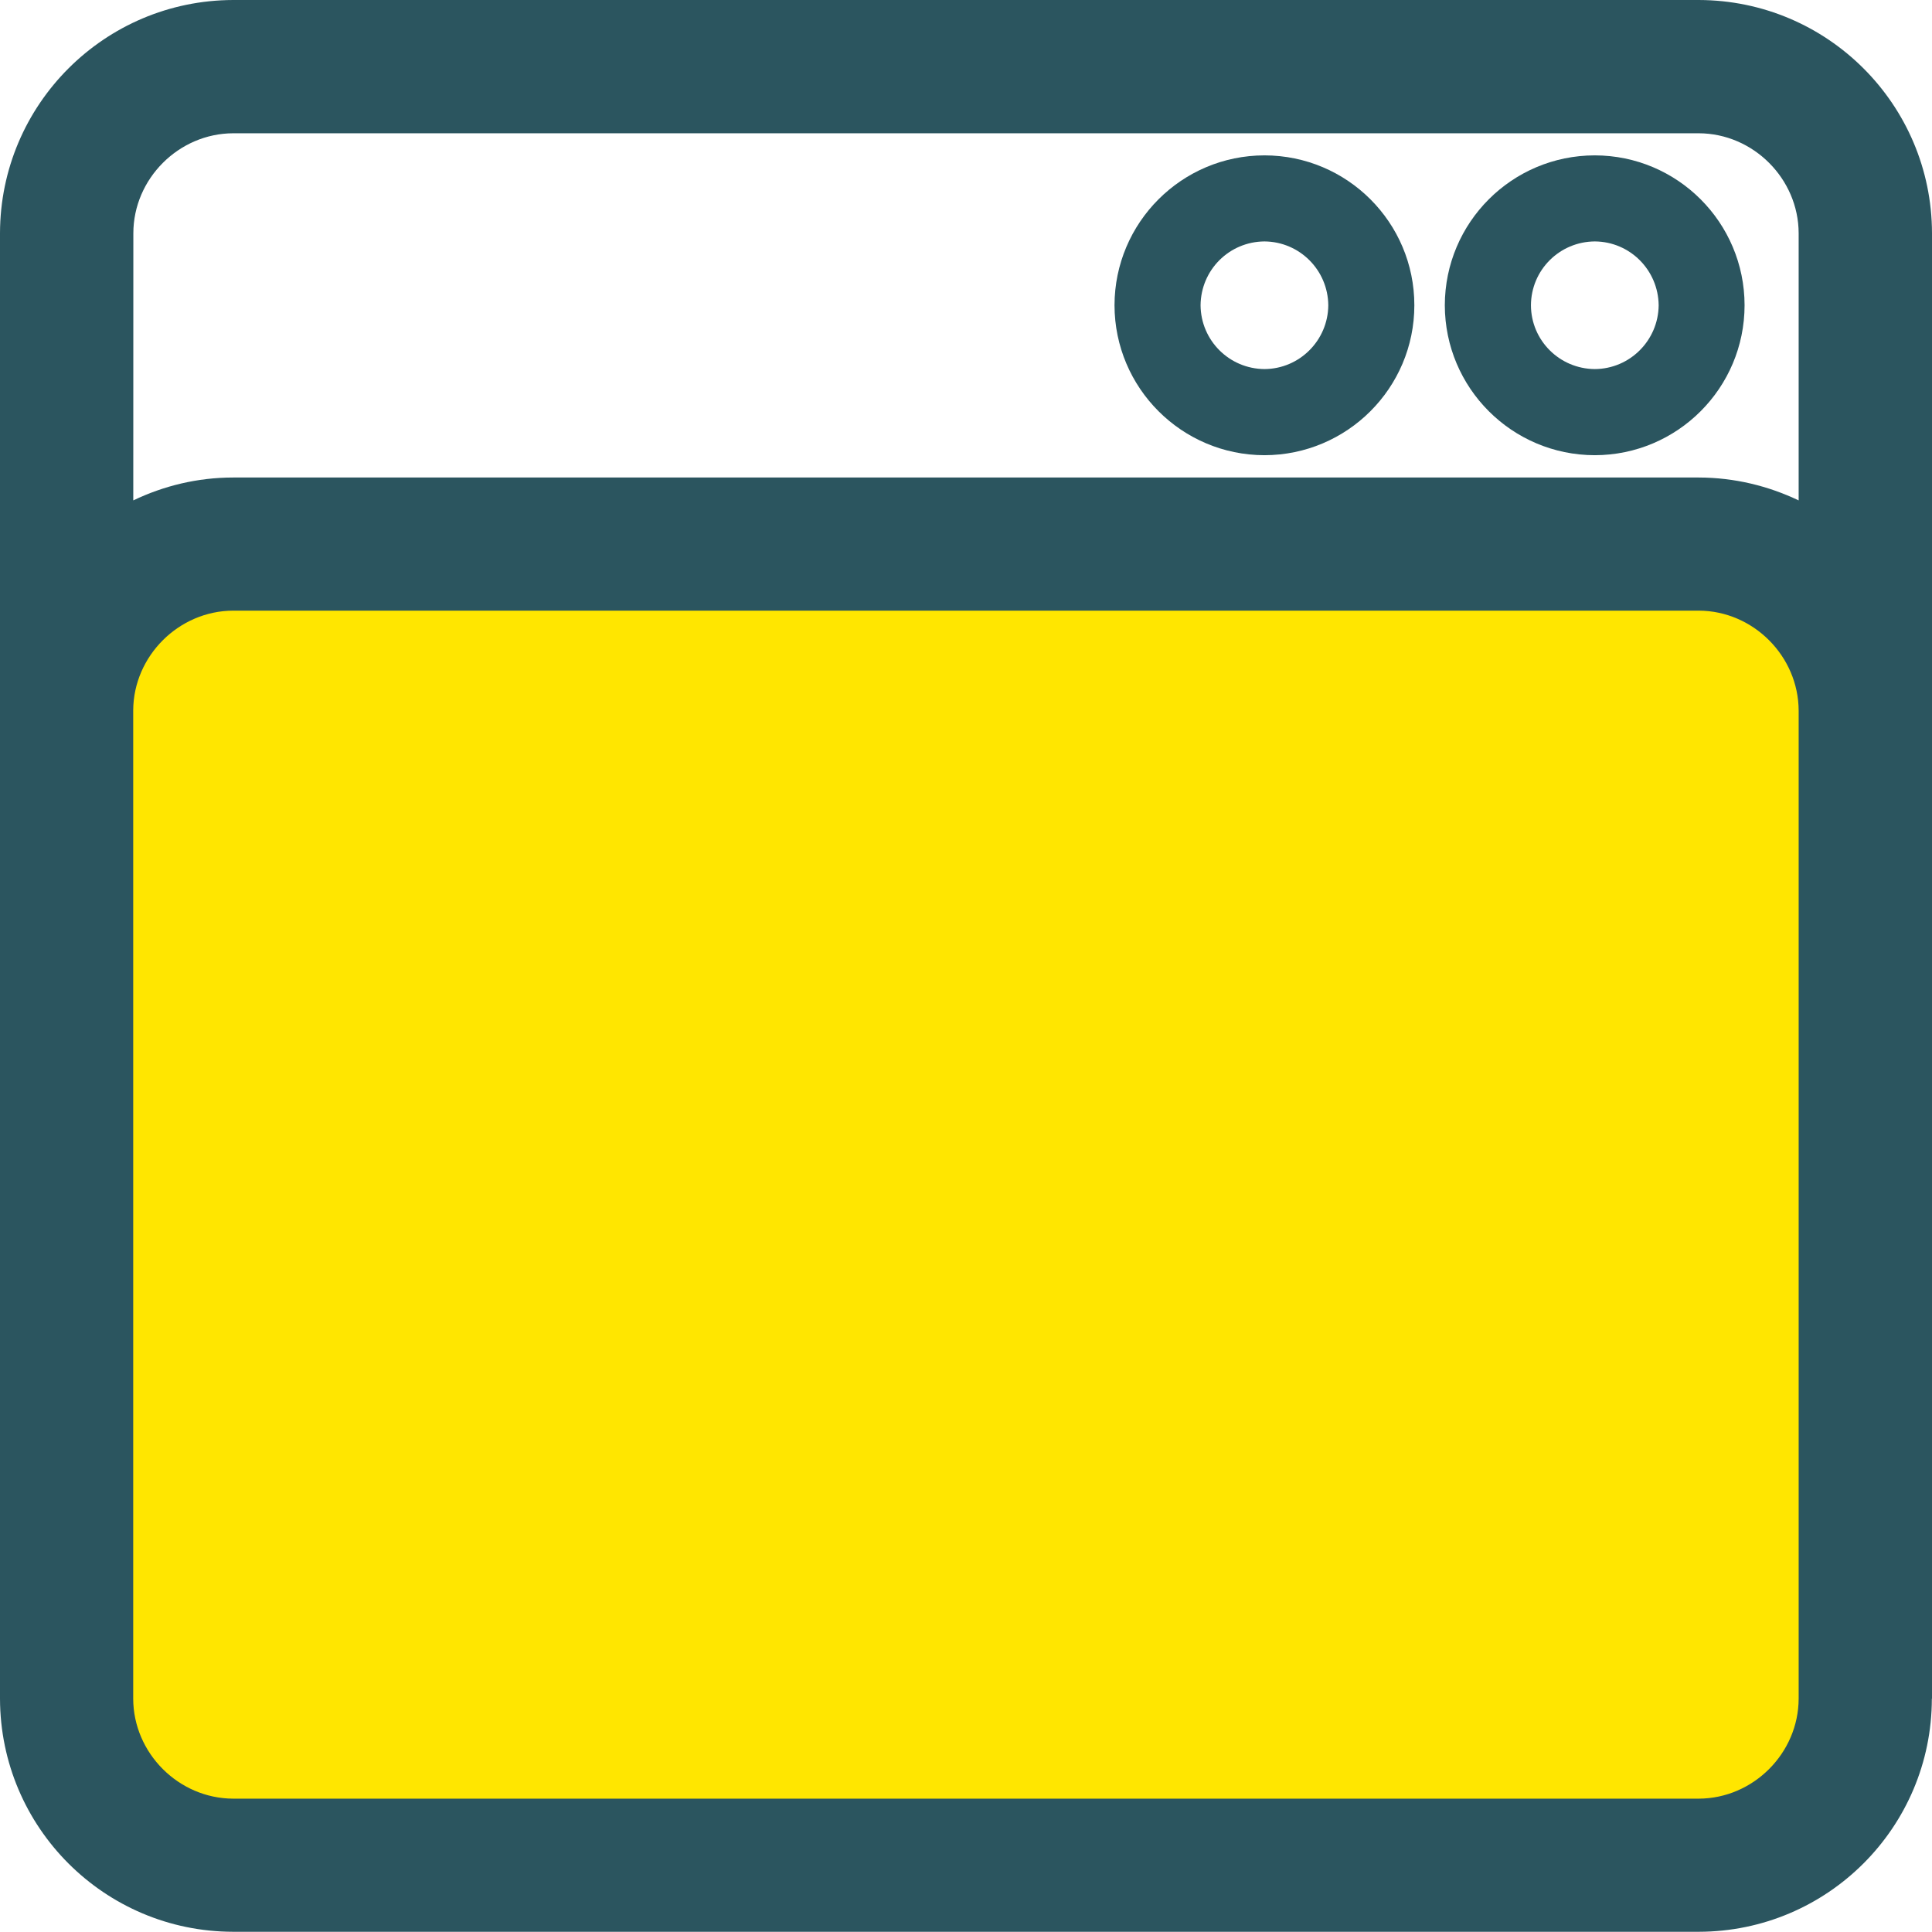
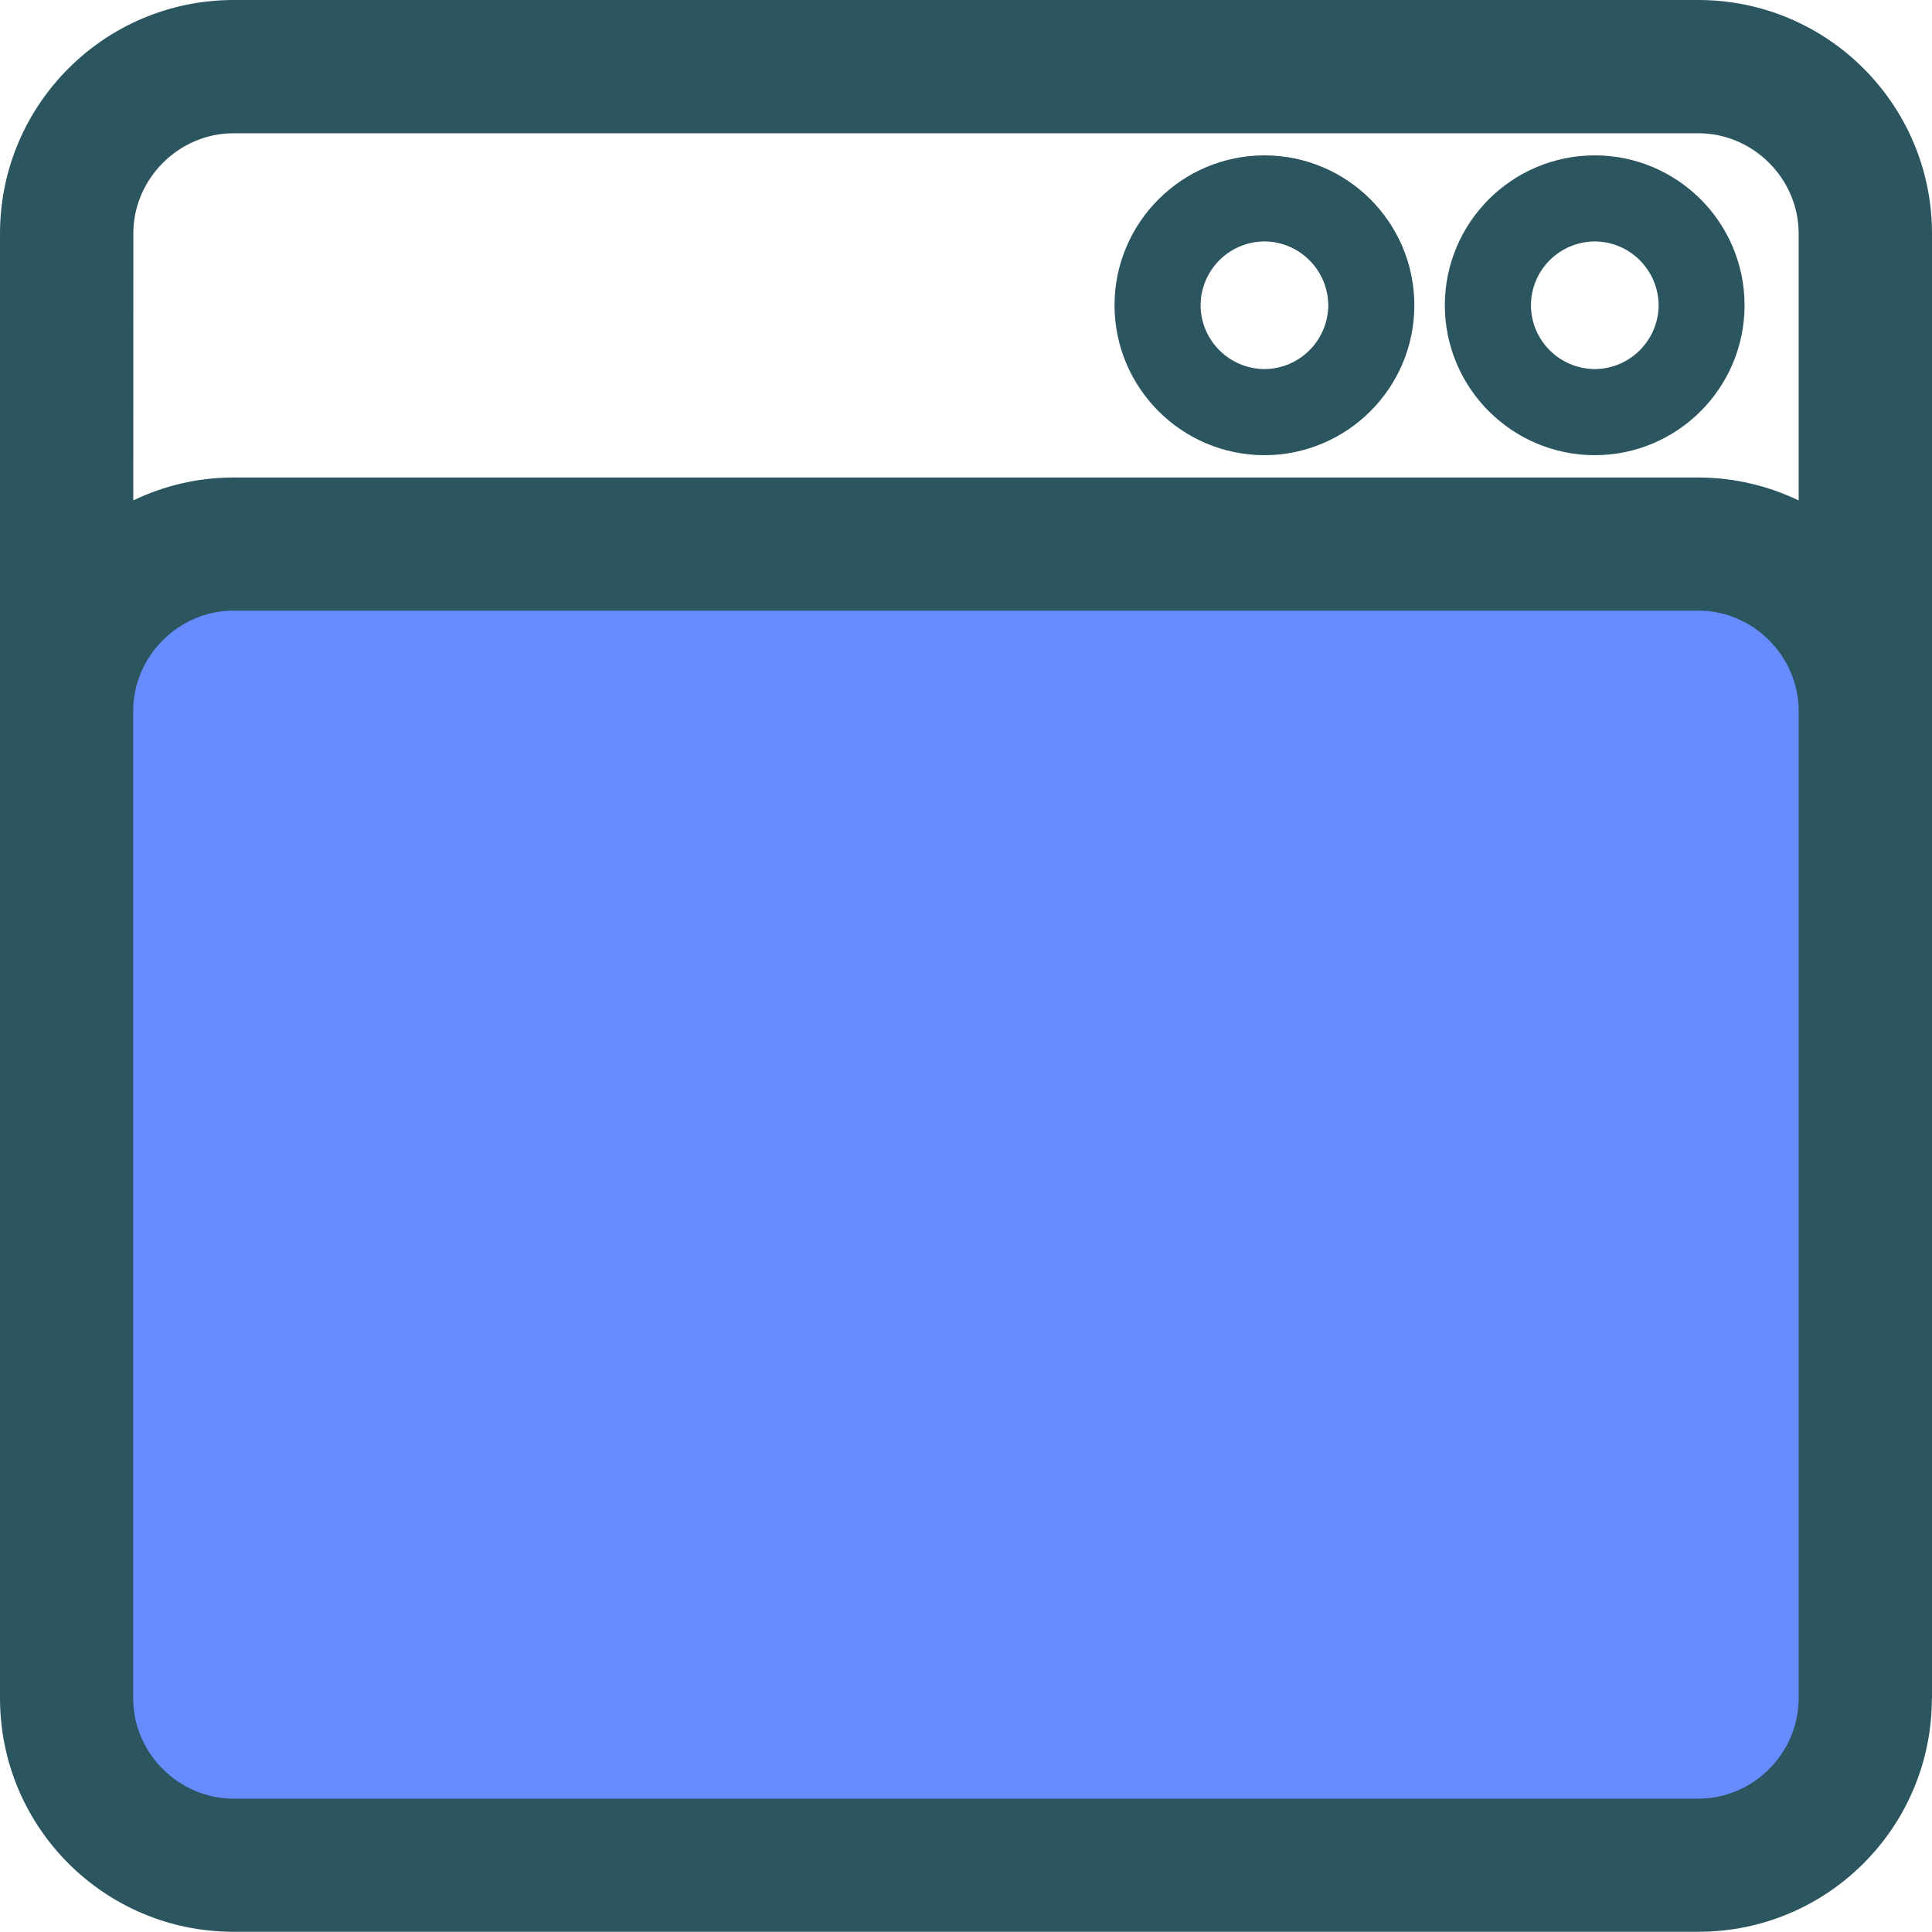
<svg xmlns="http://www.w3.org/2000/svg" version="1.1" id="Layer_1" x="0px" y="0px" width="26.76px" height="26.758px" viewBox="0 0 26.76 26.758" enable-background="new 0 0 26.76 26.758" xml:space="preserve">
  <g>
-     <path fill="#FFE600" d="M23.531,25.835L23.531,25.835h-0.002H3.23c-1.271-0.002-2.305-1.036-2.308-2.305L0.924,9.837   c0.007-1.269,1.041-2.299,2.305-2.302h20.301c1.27,0.003,2.305,1.037,2.307,2.307v13.687   C25.834,24.799,24.799,25.833,23.531,25.835L23.531,25.835z" />
+     <path fill="#668cff" d="M23.531,25.835L23.531,25.835h-0.002H3.23c-1.271-0.002-2.305-1.036-2.308-2.305L0.924,9.837   c0.007-1.269,1.041-2.299,2.305-2.302h20.301c1.27,0.003,2.305,1.037,2.307,2.307v13.687   C25.834,24.799,24.799,25.833,23.531,25.835L23.531,25.835z" />
    <g>
      <path fill="#2B555F" d="M23.529,0H3.23C1.447,0.004,0.004,1.448,0,3.229v20.299c0.004,1.783,1.447,3.227,3.23,3.229h20.299    c1.783-0.003,3.227-1.446,3.229-3.229h0.002V3.229C26.756,1.448,25.313,0.004,23.529,0z M24.913,23.528    c-0.002,0.756-0.629,1.383-1.384,1.385H3.23c-0.755-0.002-1.383-0.629-1.385-1.385V9.837C1.85,9.085,2.477,8.46,3.23,8.458h20.299    c0.755,0.002,1.382,0.63,1.384,1.386V23.528z M24.913,6.931c-0.42-0.2-0.888-0.316-1.384-0.317H3.23    C2.734,6.614,2.266,6.73,1.846,6.931l0.001-3.701C1.848,2.475,2.476,1.848,3.23,1.846h20.299c0.755,0.002,1.382,0.629,1.384,1.384    V6.931z" />
      <path fill="#2B555F" d="M17.514,2.152c-1.146,0.001-2.075,0.93-2.077,2.076c0.002,1.146,0.931,2.075,2.077,2.077    c1.146-0.002,2.076-0.931,2.076-2.077S18.66,2.153,17.514,2.152z M17.515,5.112c-0.489-0.003-0.882-0.397-0.886-0.883    c0.004-0.489,0.396-0.882,0.886-0.885C18,3.348,18.394,3.74,18.398,4.229C18.394,4.715,18,5.109,17.515,5.112z" />
      <path fill="#2B555F" d="M22.089,2.152c-1.147,0.001-2.075,0.93-2.077,2.076c0.002,1.146,0.93,2.075,2.077,2.077    c1.146-0.002,2.074-0.931,2.075-2.077C24.163,3.082,23.234,2.153,22.089,2.152z M22.09,5.112    c-0.489-0.003-0.883-0.397-0.885-0.883c0.002-0.489,0.396-0.882,0.885-0.885c0.486,0.003,0.879,0.396,0.884,0.885    C22.969,4.715,22.576,5.109,22.09,5.112z" />
    </g>
  </g>
</svg>
